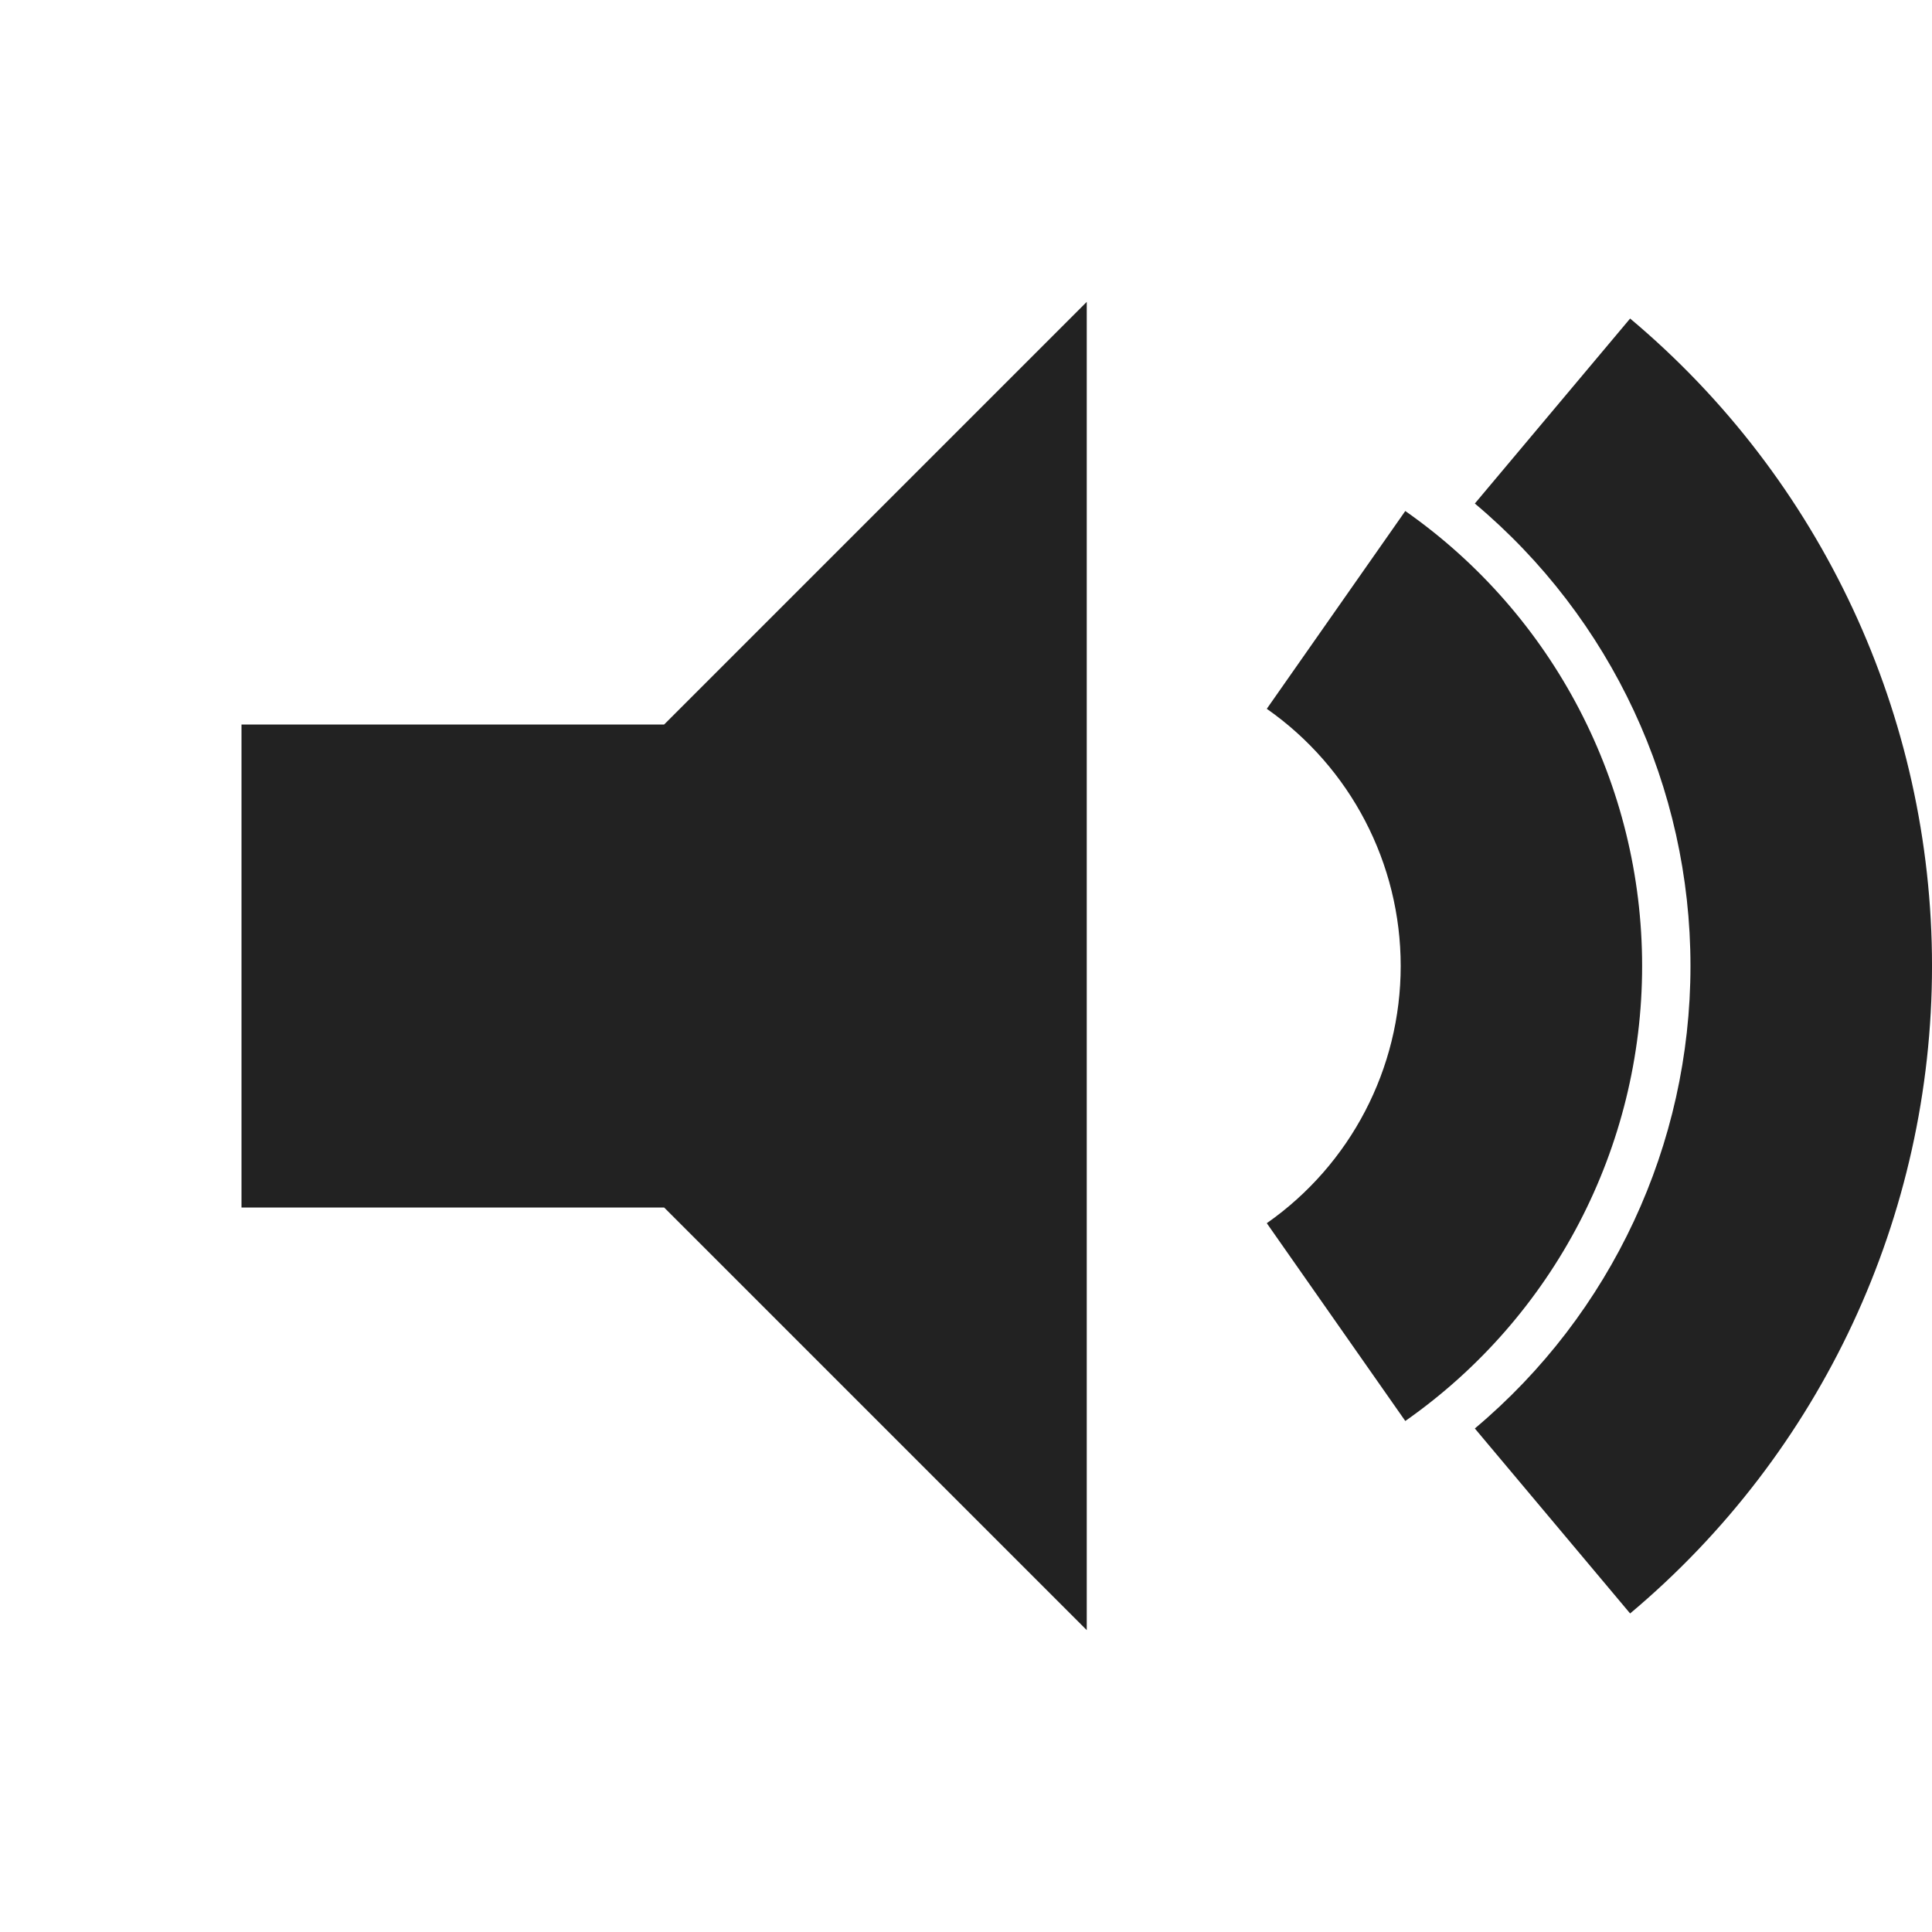
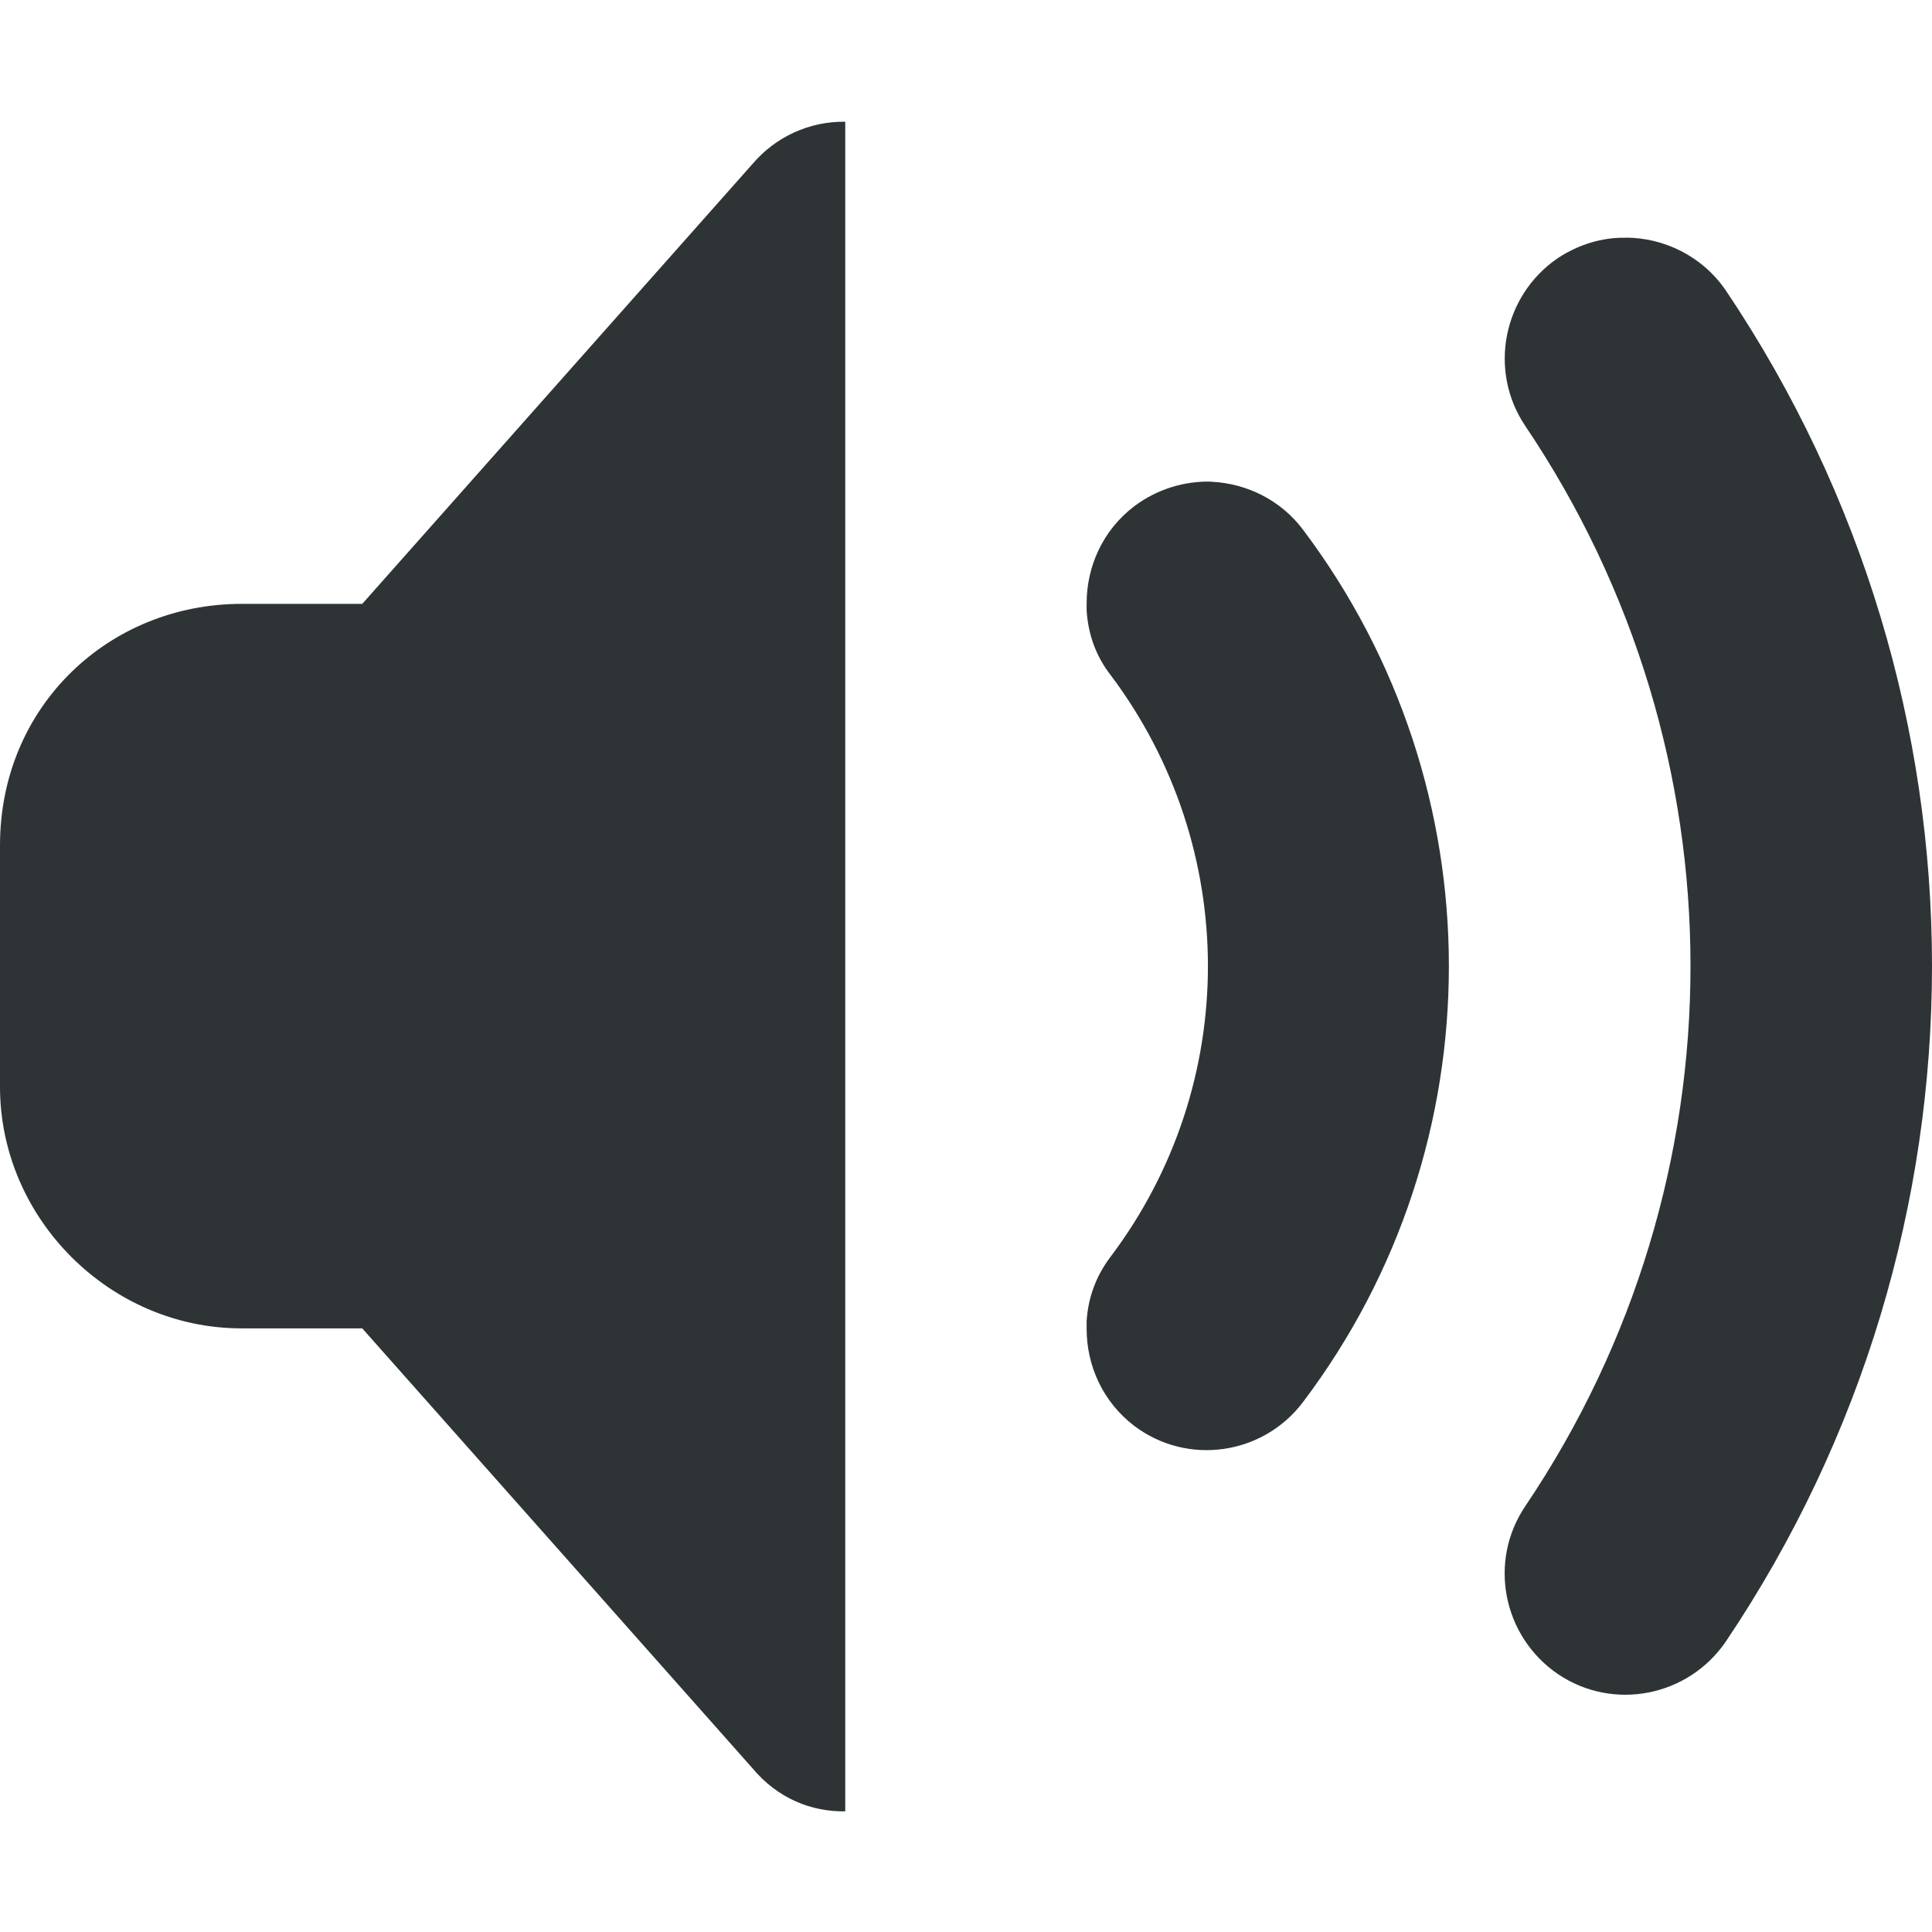
- <svg xmlns="http://www.w3.org/2000/svg" width="16" height="16" viewBox="0 0 16 16">
-   <g fill="#222222">
-     <path d="M 2 6 L 5.5 6 L 9 2.5 L 9 13.5 L 5.5 10 L 2 10 Z" />
-     <path d="M 11.638 4.232 A 4.6 4.6 0 0 1 11.638 11.768 L 10.491 10.13 A 2.6 2.6 0 0 0 10.491 5.87 Z" />
-     <path d="M 13.5 2.638 A 7 7 0 0 1 13.5 13.362 L 12.214 11.83 A 5 5 0 0 0 12.214 4.17 Z" />
-   </g>
+ <svg xmlns="http://www.w3.org/2000/svg" height="16px" viewBox="0 0 16 16" width="16px">
+   <path d="m 7 1.008 c -0.297 -0.004 -0.578 0.125 -0.77 0.352 l -3.23 3.641 h -1 c -1.094 0 -2 0.844 -2 2 v 2 c 0 1.09 0.91 2 2 2 h 1 l 3.23 3.641 c 0.211 0.254 0.492 0.363 0.77 0.359 z m 6.461 0.961 c -0.191 -0.004 -0.387 0.055 -0.559 0.168 c -0.457 0.312 -0.578 0.934 -0.27 1.391 c 1.824 2.707 1.824 6.238 0 8.945 c -0.309 0.457 -0.188 1.078 0.27 1.391 c 0.457 0.309 1.078 0.188 1.391 -0.27 c 1.137 -1.691 1.707 -3.641 1.707 -5.594 s -0.57 -3.902 -1.707 -5.594 c -0.195 -0.285 -0.512 -0.438 -0.832 -0.438 z m -3.422 2.02 c -0.223 -0.008 -0.453 0.059 -0.645 0.203 c -0.262 0.199 -0.395 0.5 -0.395 0.805 v 0.059 c 0.012 0.191 0.074 0.375 0.199 0.535 c 1.074 1.43 1.074 3.391 0 4.816 c -0.125 0.164 -0.188 0.348 -0.199 0.535 v 0.062 c 0 0.305 0.133 0.605 0.395 0.805 c 0.441 0.332 1.066 0.242 1.398 -0.199 c 0.805 -1.066 1.207 -2.336 1.207 -3.609 s -0.402 -2.543 -1.207 -3.613 c -0.184 -0.246 -0.465 -0.383 -0.754 -0.398 z m 0 0" fill="#2e3436" />
</svg>
